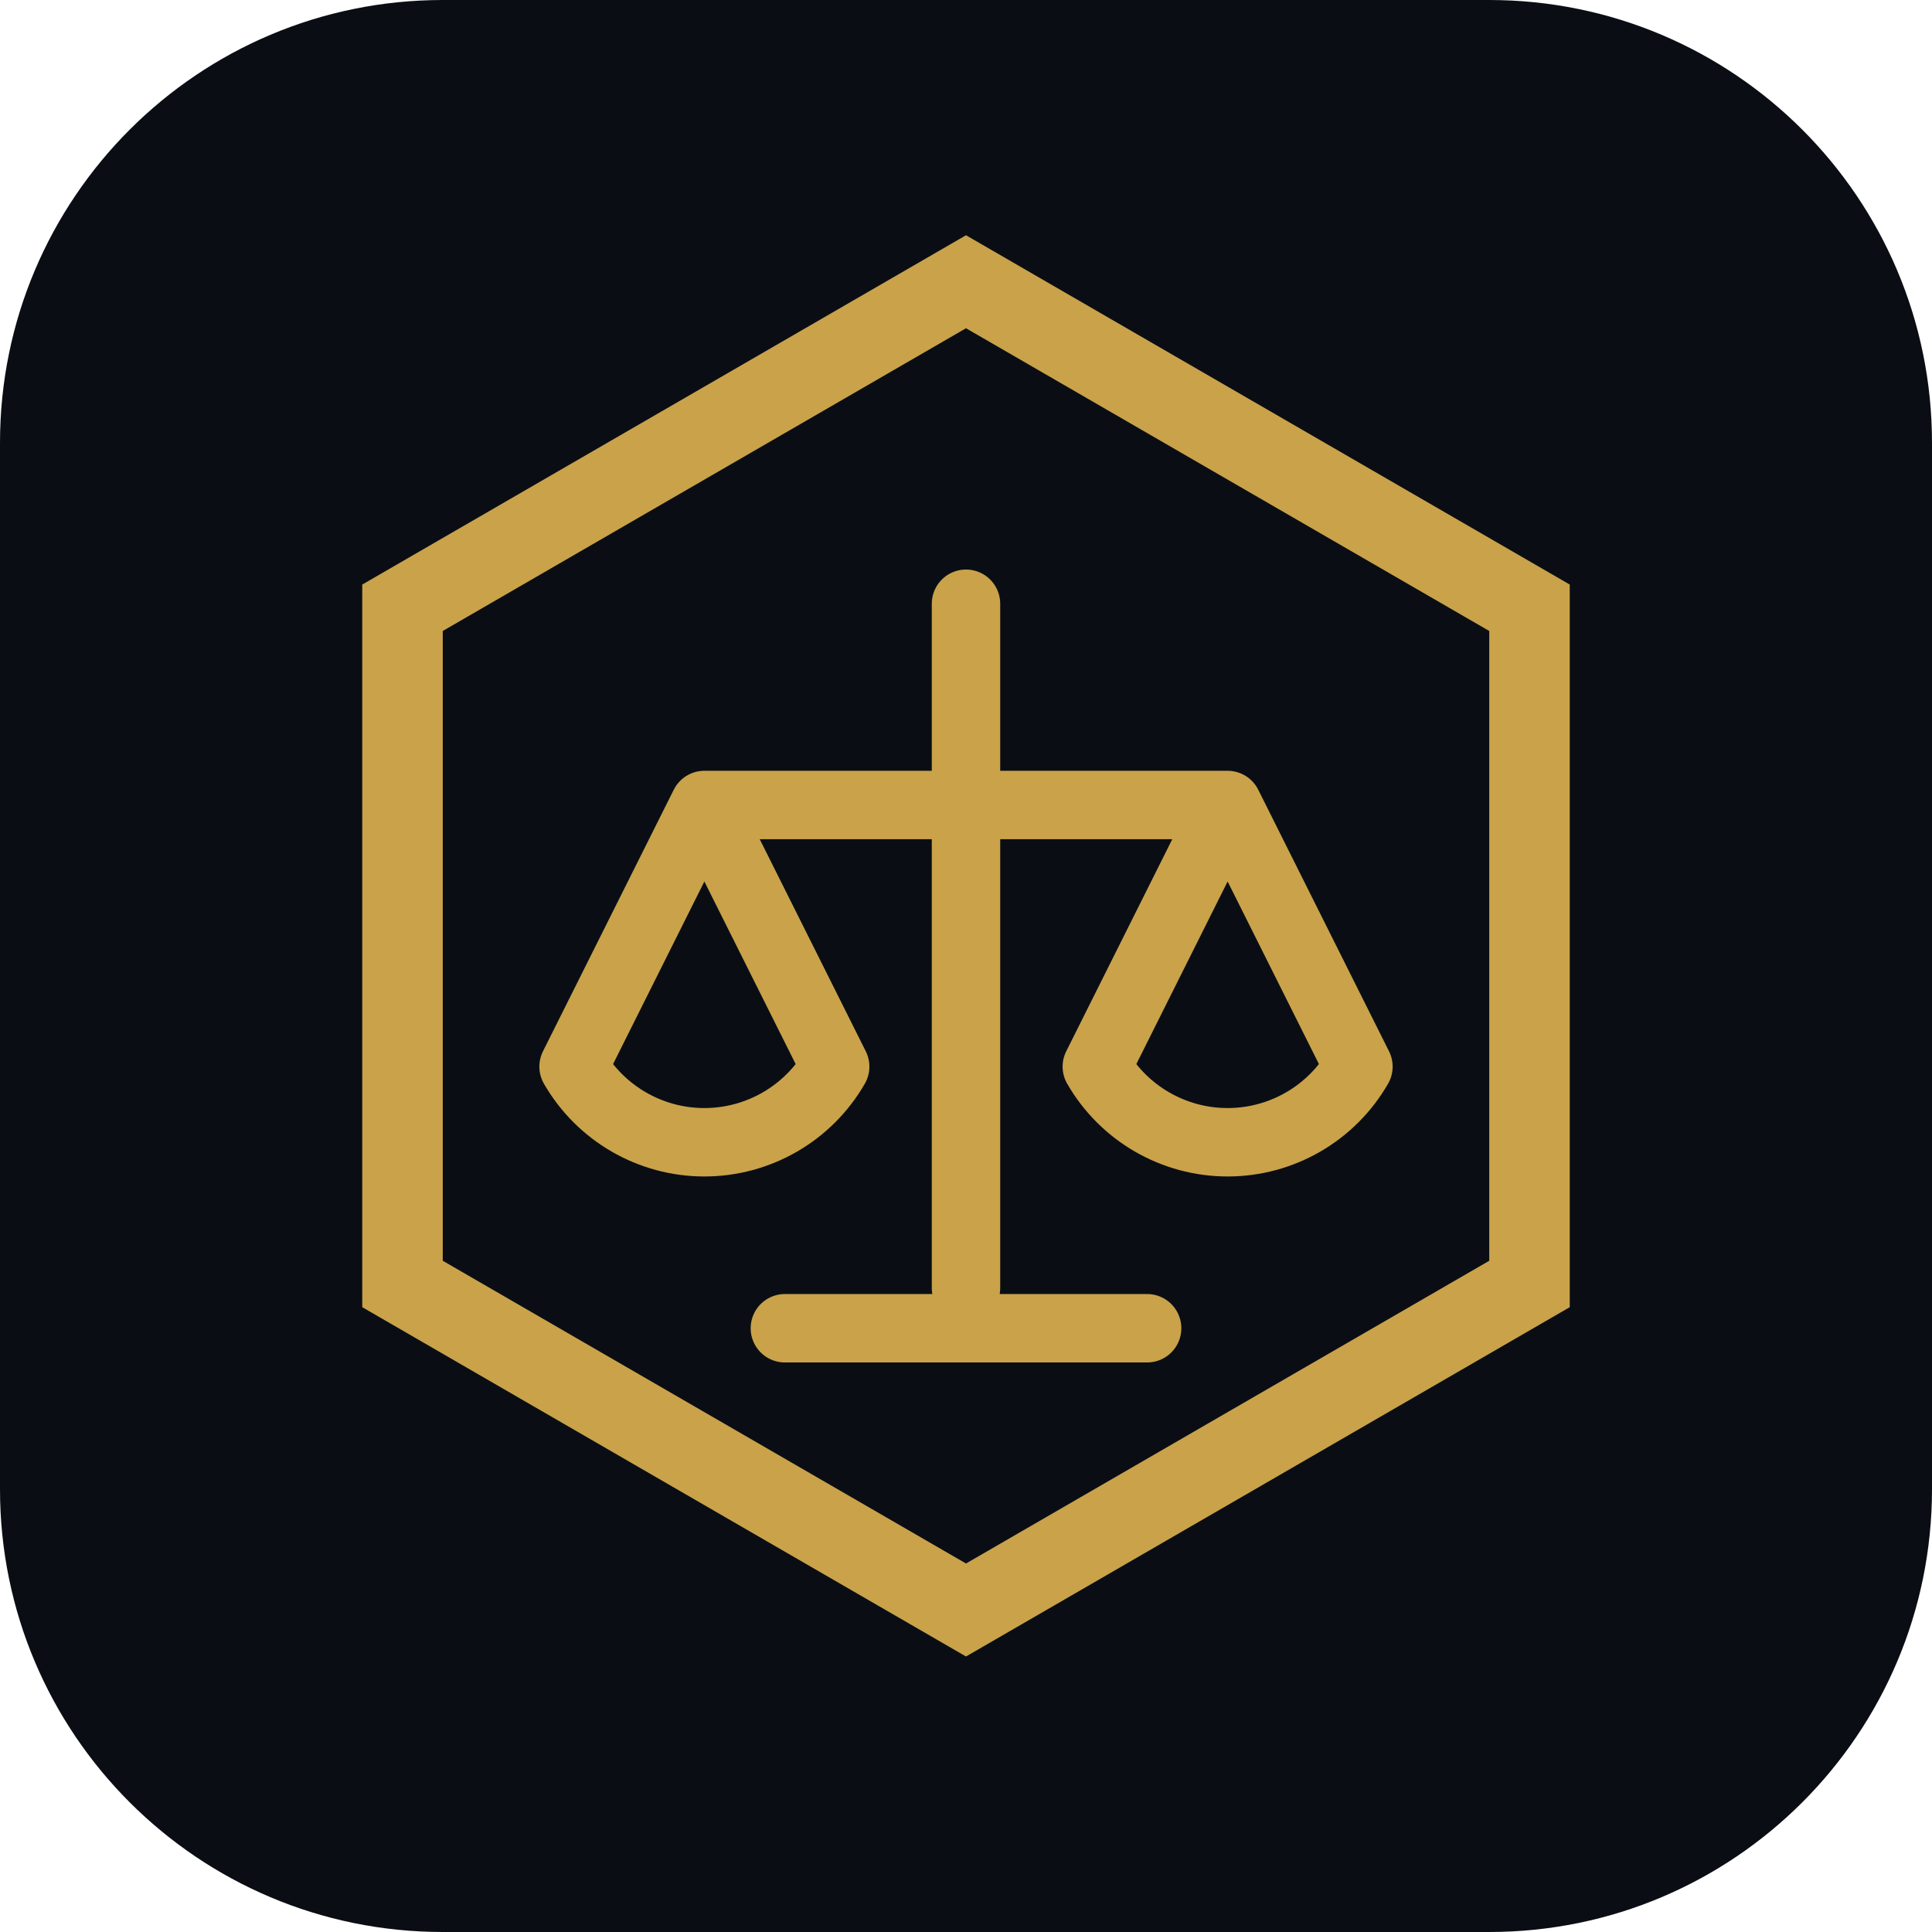
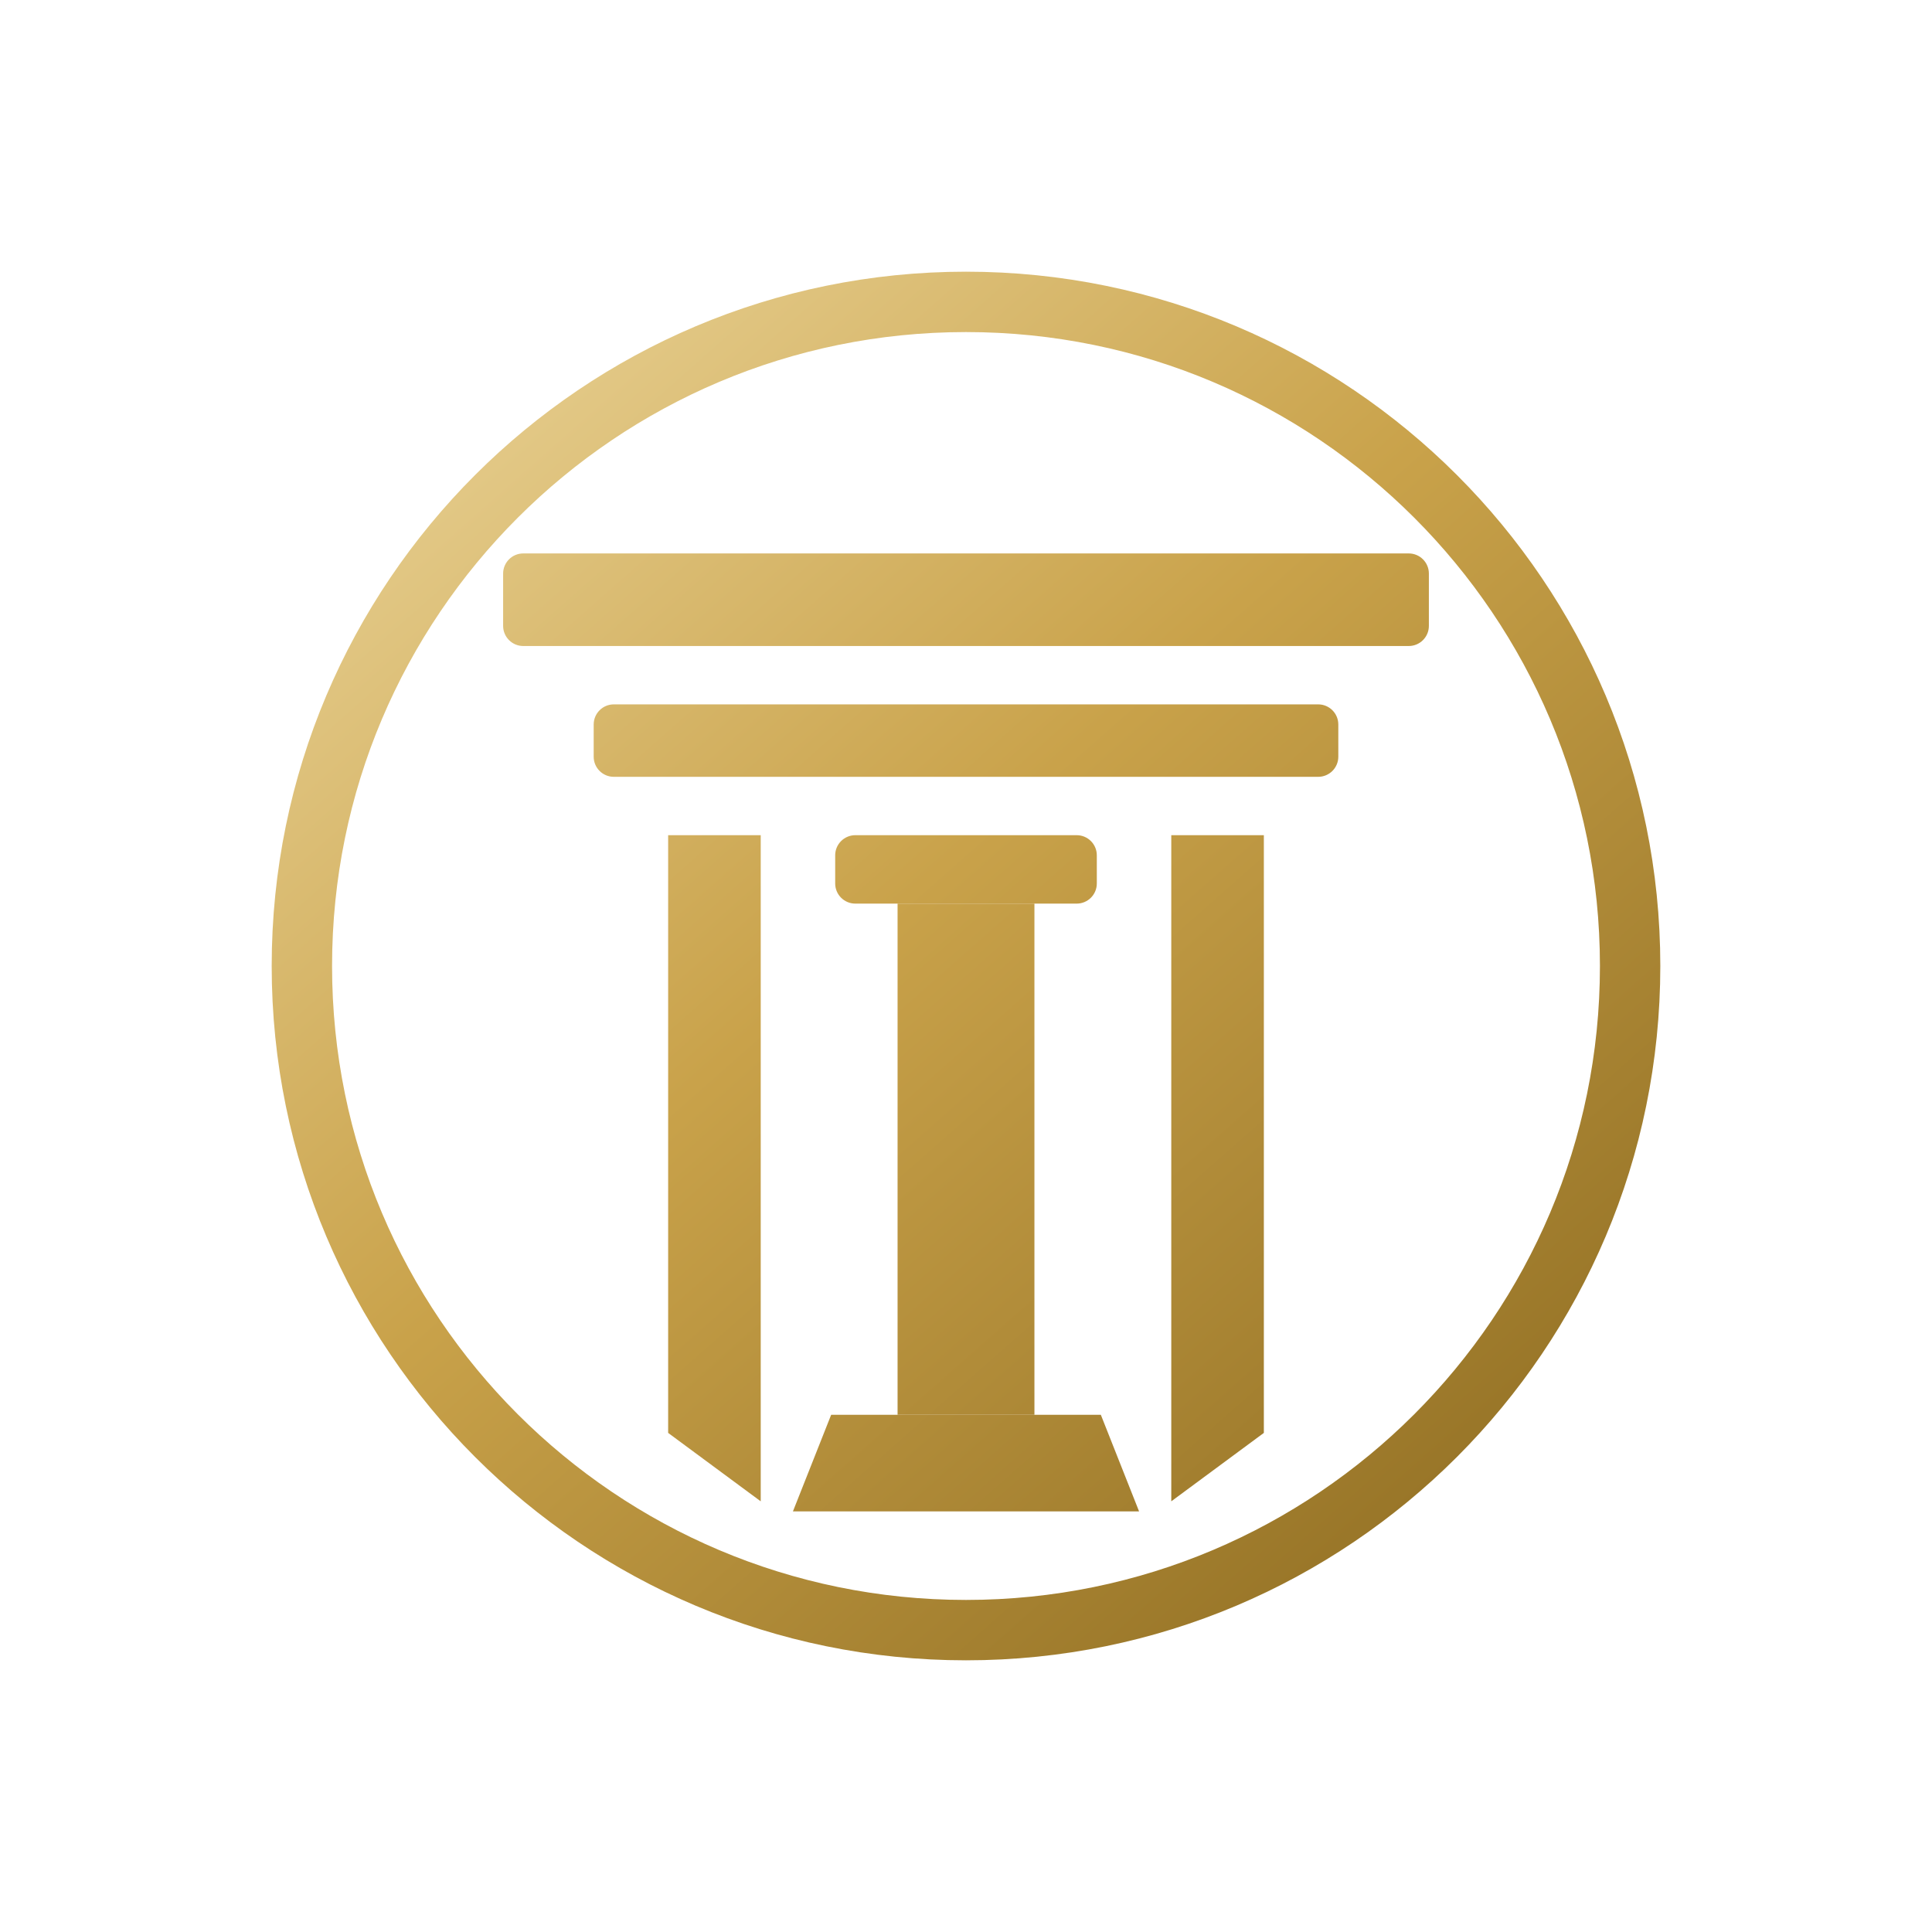
- <svg xmlns="http://www.w3.org/2000/svg" viewBox="0 0 96 96" width="96" height="96">
-   <rect width="96" height="96" rx="22" fill="#0A0E14" />
-   <path d="M48 14l28 16.2v33.6L48 80 20 63.8V30.2z" fill="none" stroke="#C9A24A" stroke-width="4" />
-   <path d="M48 30v34M35 40h26M35 40l-6.5 13a7.5 7.5 0 0 0 13 0zM61 40l-6.5 13a7.5 7.5 0 0 0 13 0zM39 66h18" fill="none" stroke="#C9A24A" stroke-width="3.4" stroke-linecap="round" stroke-linejoin="round" />
+ <svg xmlns="http://www.w3.org/2000/svg" viewBox="0 0 96 96" width="96" height="96" role="img" aria-label="LAWOSS">
+   <defs>
+     <linearGradient id="lw-gold" x1="18" y1="14" x2="78" y2="82" gradientUnits="userSpaceOnUse">
+       <stop offset="0" stop-color="#EBD59A" />
+       <stop offset="0.45" stop-color="#C9A24A" />
+       <stop offset="1" stop-color="#8C6A1F" />
+     </linearGradient>
+   </defs>
+   <g fill="none" stroke="url(#lw-gold)" stroke-width="3">
+     <circle cx="48" cy="48" r="33" />
+   </g>
+   <g fill="url(#lw-gold)">
+     <rect x="25" y="27.5" width="46" height="4.6" rx="1" />
+     <rect x="29.5" y="35" width="37" height="3.6" rx="1" />
+     <rect x="41.5" y="41.5" width="13" height="3.4" rx="1" />
+     <path d="M44.6 44.9h6.8v25.4h-6.8z" />
+     <path d="M41.3 70.3h13.4l1.9 4.8H39.4z" />
+     <path d="M33.2 41.5h4.6v33.1l-4.6-3.4z" />
+     <path d="M58.2 41.5h4.6v29.7l-4.6 3.4z" />
+   </g>
</svg>
